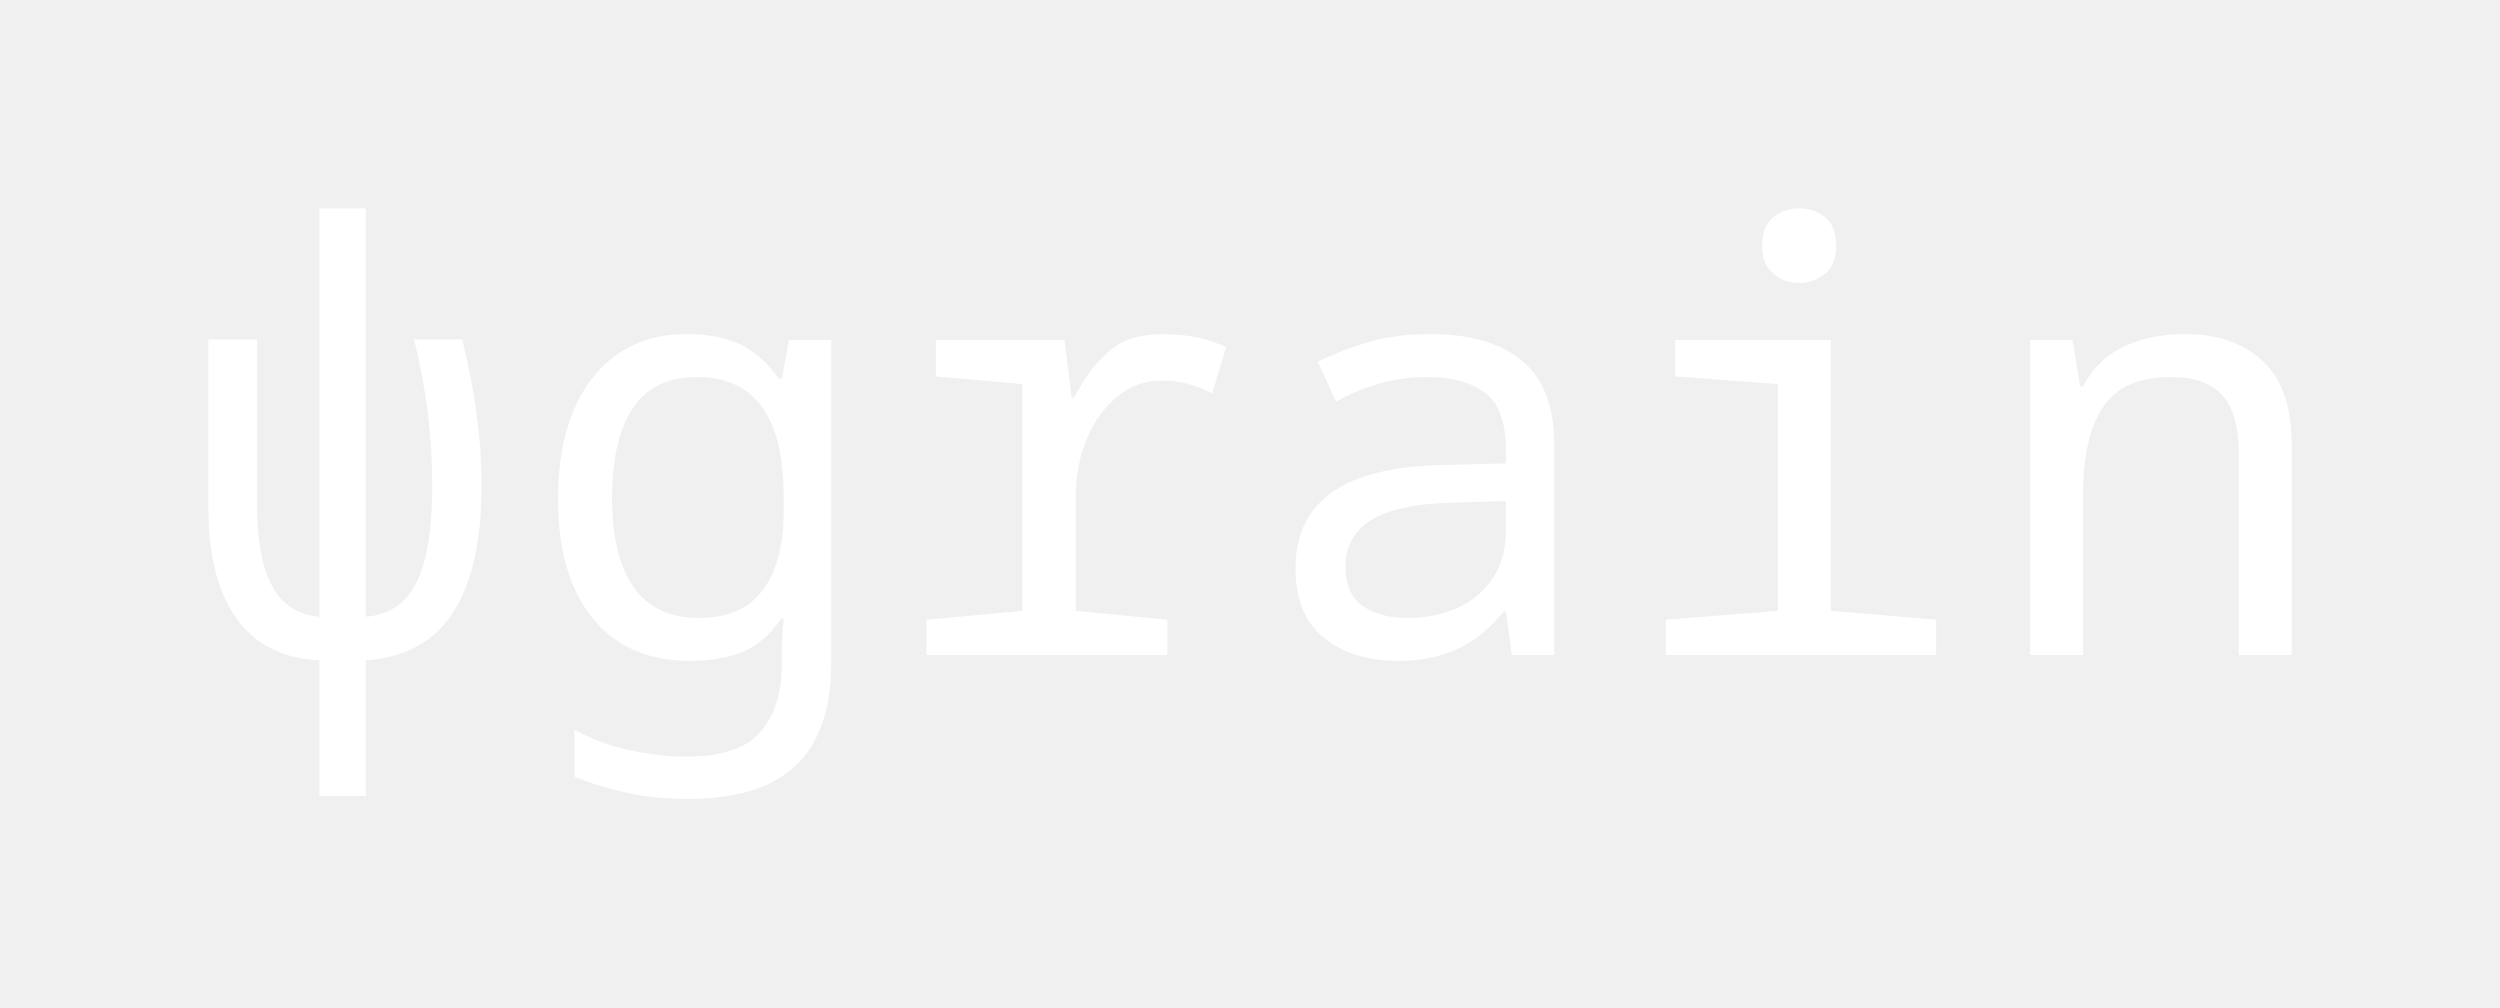
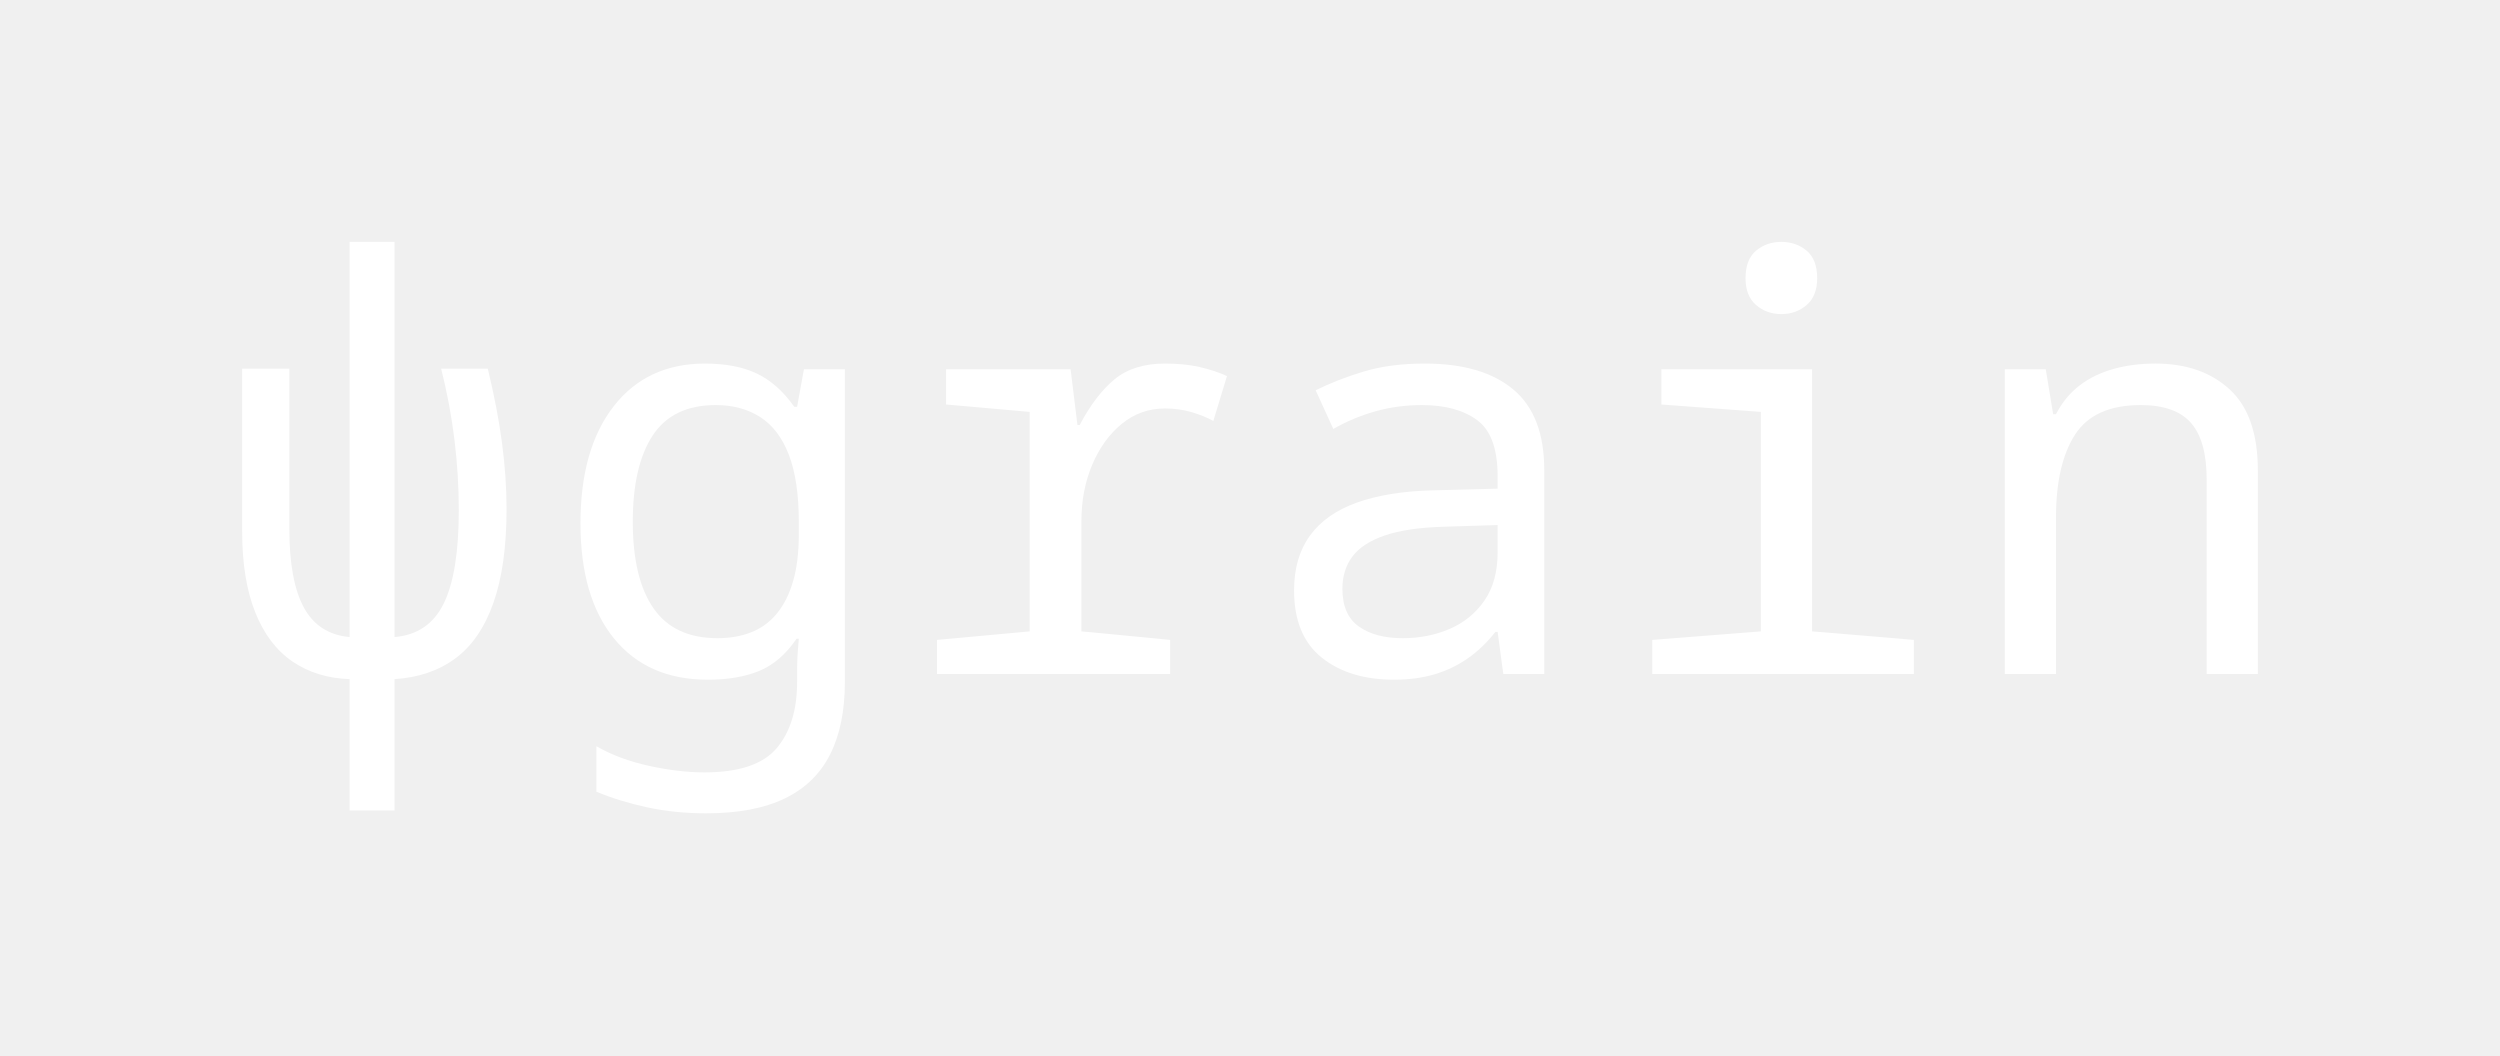
- <svg xmlns="http://www.w3.org/2000/svg" width="2400" height="967" viewBox="-274.5 -1114.5 4254.0 1714.0">
+ <svg xmlns="http://www.w3.org/2000/svg" shape-rendering="geometricPrecision" width="2400" height="1013" viewBox="-345.4 -1185.4 4395.8 1855.8">
  <g fill="#FFFFFF">
    <path transform="translate(0.00,0) scale(1,-1)" d="M269 -9Q211 -7 168.5 22.0Q126 51 103.0 108.5Q80 166 80 251V537H163V255Q163 164 188.5 117.0Q214 70 269 65V760H348V65Q408 70 434.5 124.0Q461 178 461 288Q461 349 453.5 411.0Q446 473 430 537H512Q529 467 537.0 406.5Q545 346 545 290Q545 191 522.0 125.5Q499 60 455.0 27.5Q411 -5 348 -9V-240H269Z" />
    <path transform="translate(620.00,0) scale(1,-1)" d="M276 -245Q221 -245 172.5 -234.5Q124 -224 83 -207V-127Q123 -150 175.5 -161.5Q228 -173 273 -173Q364 -173 400.0 -130.5Q436 -88 436 -14V5Q436 17 436.5 28.0Q437 39 439 62H435Q407 21 369.5 5.5Q332 -10 279 -10Q173 -10 114.0 62.5Q55 135 55 265Q55 396 113.5 471.0Q172 546 274 546Q328 546 365.0 528.5Q402 511 431 470H436L448 536H520V-14Q520 -90 494.0 -141.5Q468 -193 414.0 -219.0Q360 -245 276 -245ZM296 63Q329 63 355.5 73.5Q382 84 400.5 106.5Q419 129 429.0 163.5Q439 198 439 246V267Q439 340 421.5 385.5Q404 431 371.0 452.0Q338 473 293 473Q217 473 182.0 419.5Q147 366 147 268Q147 168 183.5 115.5Q220 63 296 63Z" />
    <path transform="translate(1240.00,0) scale(1,-1)" d="M62 0V60L225 75V461L78 474V536H297L309 438H313Q341 491 374.5 518.5Q408 546 463 546Q497 546 523.5 540.0Q550 534 572 524L548 445Q532 454 510.0 460.5Q488 467 463 467Q420 467 387.0 440.0Q354 413 335.0 368.0Q316 323 316 269V75L472 60V0Z" />
    <path transform="translate(1860.00,0) scale(1,-1)" d="M246 -10Q167 -10 118.5 29.0Q70 68 70 147Q70 205 98.0 243.5Q126 282 180.5 301.5Q235 321 313 323L428 326V348Q428 420 392.0 446.5Q356 473 295 473Q252 473 213.0 462.0Q174 451 139 431L108 499Q146 518 192.5 532.0Q239 546 300 546Q401 546 455.5 500.5Q510 455 510 359V0H438L428 74H424Q402 46 375.5 27.5Q349 9 317.0 -0.5Q285 -10 246 -10ZM261 63Q306 63 344.0 79.5Q382 96 405.0 129.5Q428 163 428 214V262L332 259Q268 257 229.0 243.5Q190 230 172.5 206.5Q155 183 155 150Q155 104 184.0 83.5Q213 63 261 63Z" />
    <path transform="translate(2480.00,0) scale(1,-1)" d="M80 0V60L271 75V461L96 474V536H361V75L540 60V0ZM307 633Q281 633 262.5 649.0Q244 665 244 696Q244 729 262.5 744.5Q281 760 307 760Q333 760 351.5 744.5Q370 729 370 696Q370 665 351.5 649.0Q333 633 307 633Z" />
    <path transform="translate(3100.00,0) scale(1,-1)" d="M80 0V536H152L165 457H170Q186 488 211.5 507.5Q237 527 271.0 536.5Q305 546 345 546Q426 546 475.5 500.5Q525 455 525 358V0H435V342Q435 410 407.5 441.5Q380 473 319 473Q237 473 203.5 421.0Q170 369 170 275V0Z" />
  </g>
</svg>
